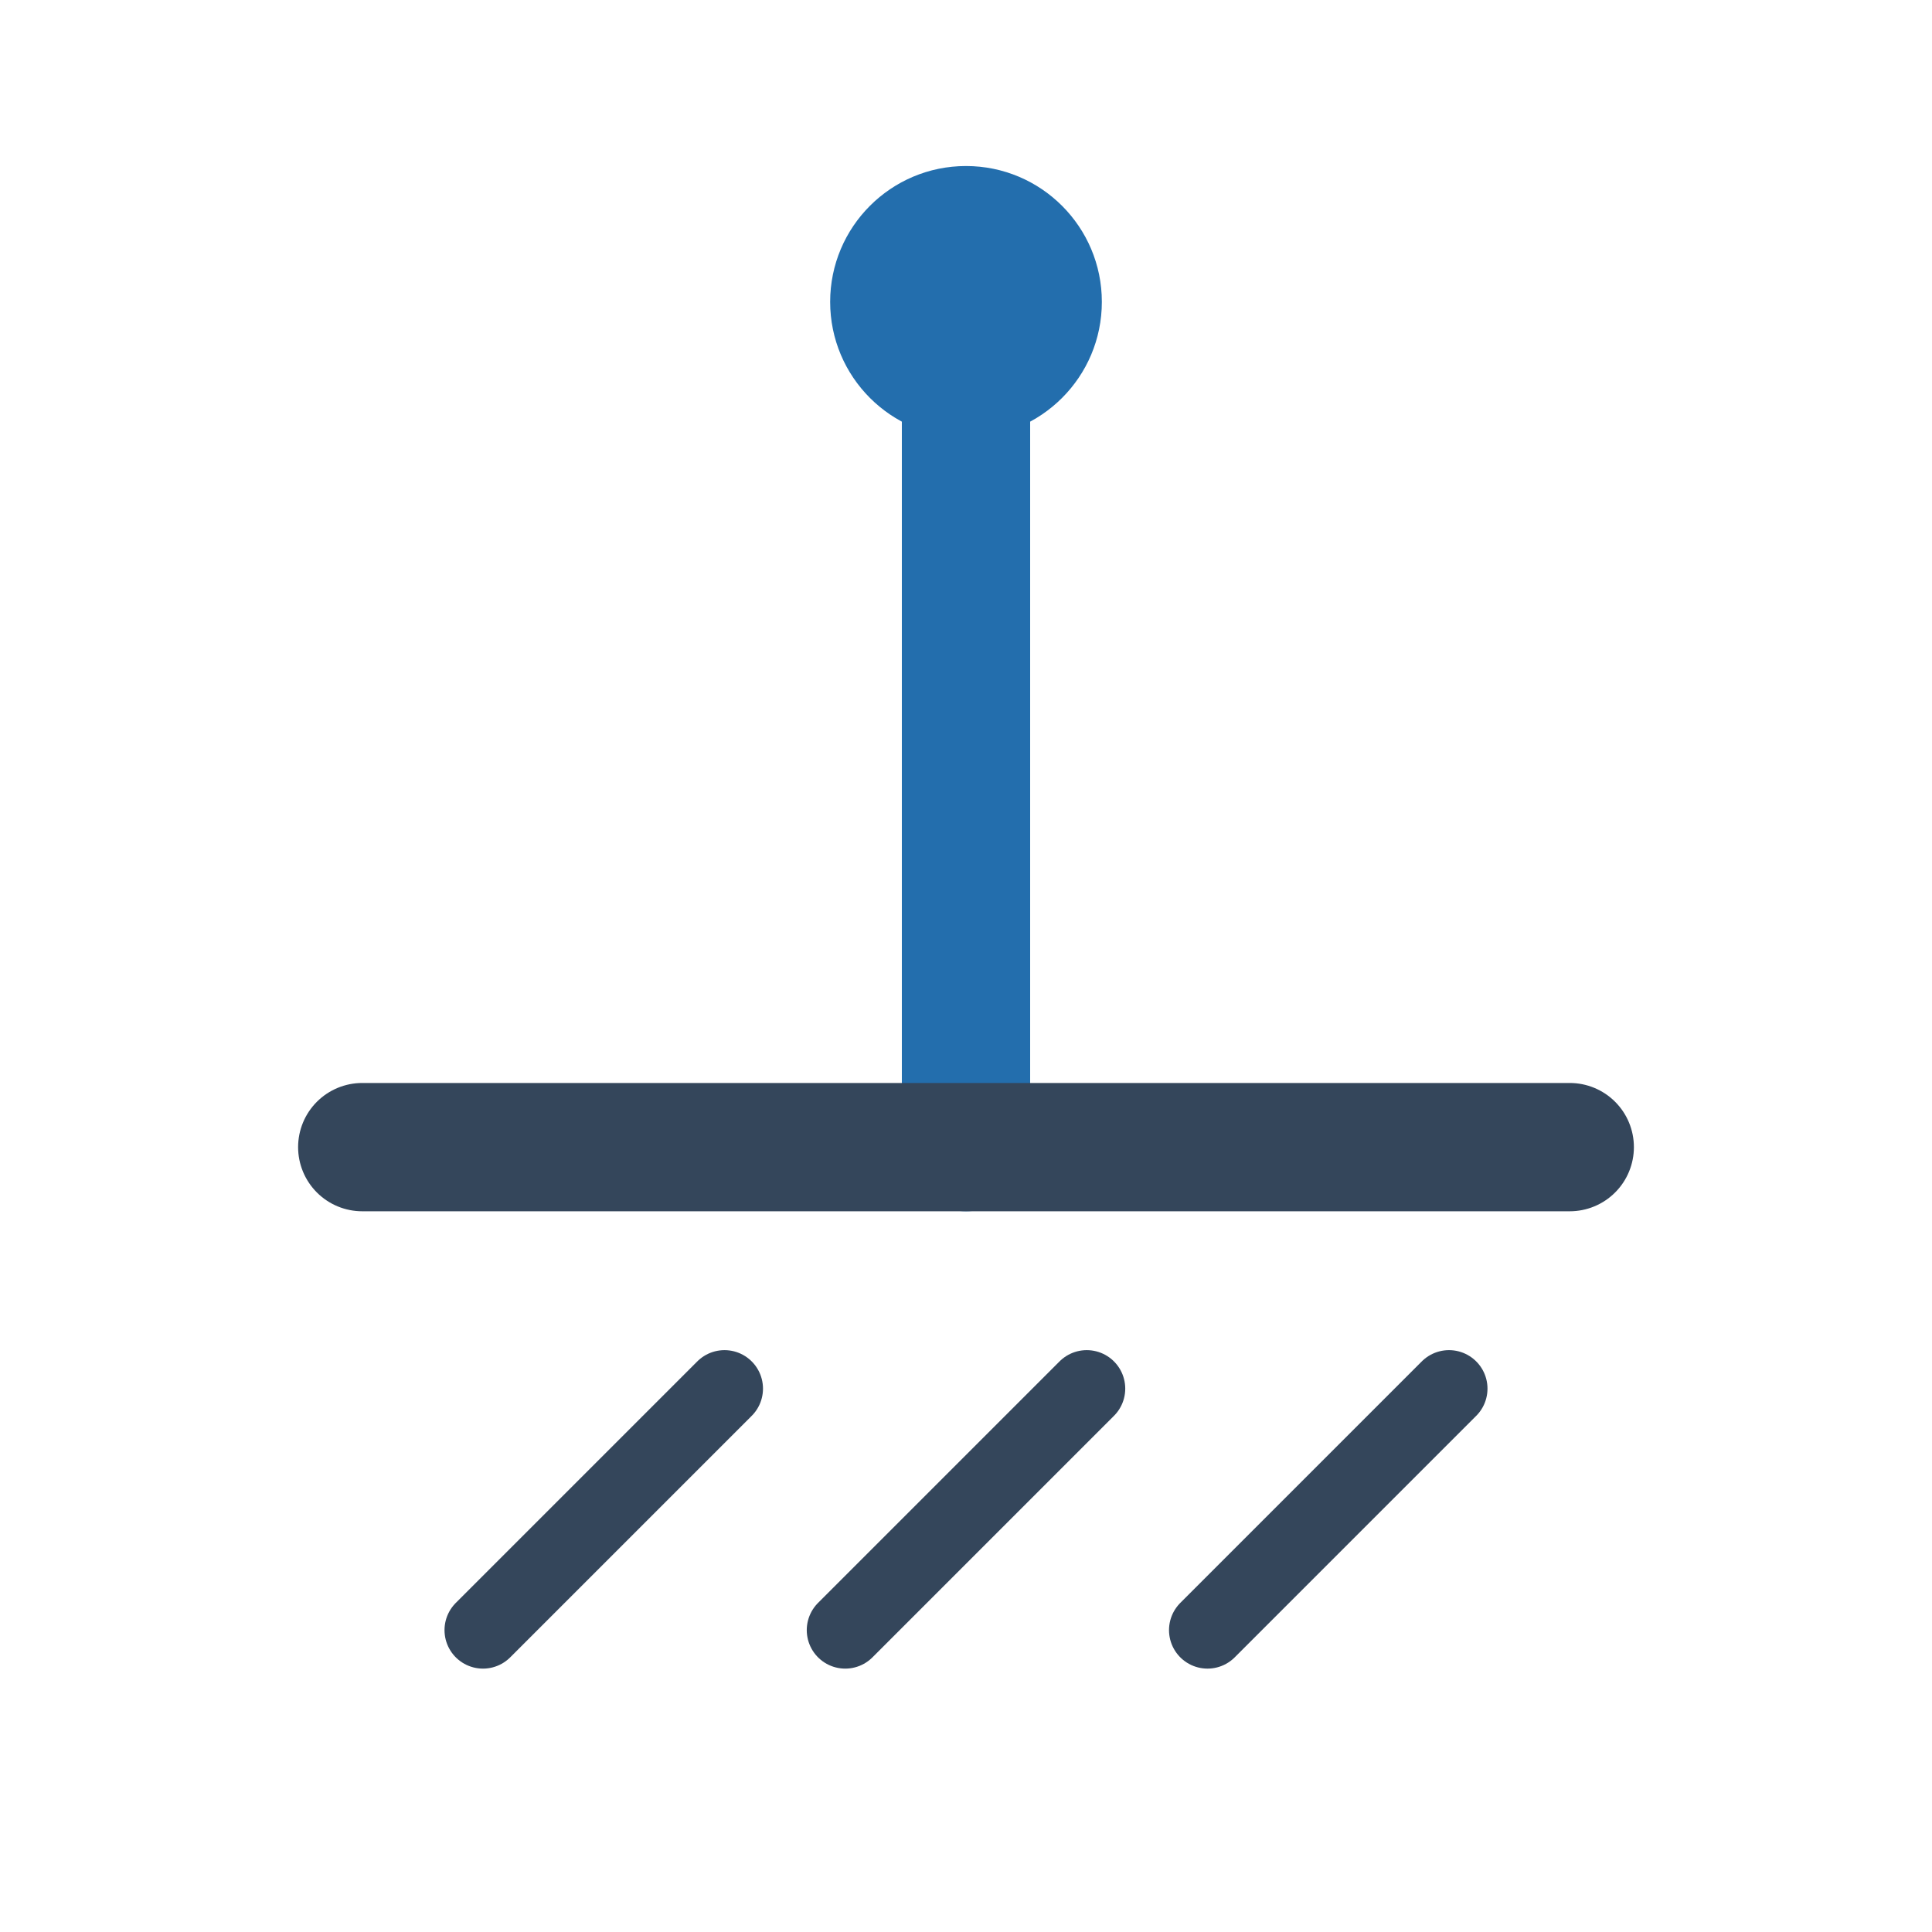
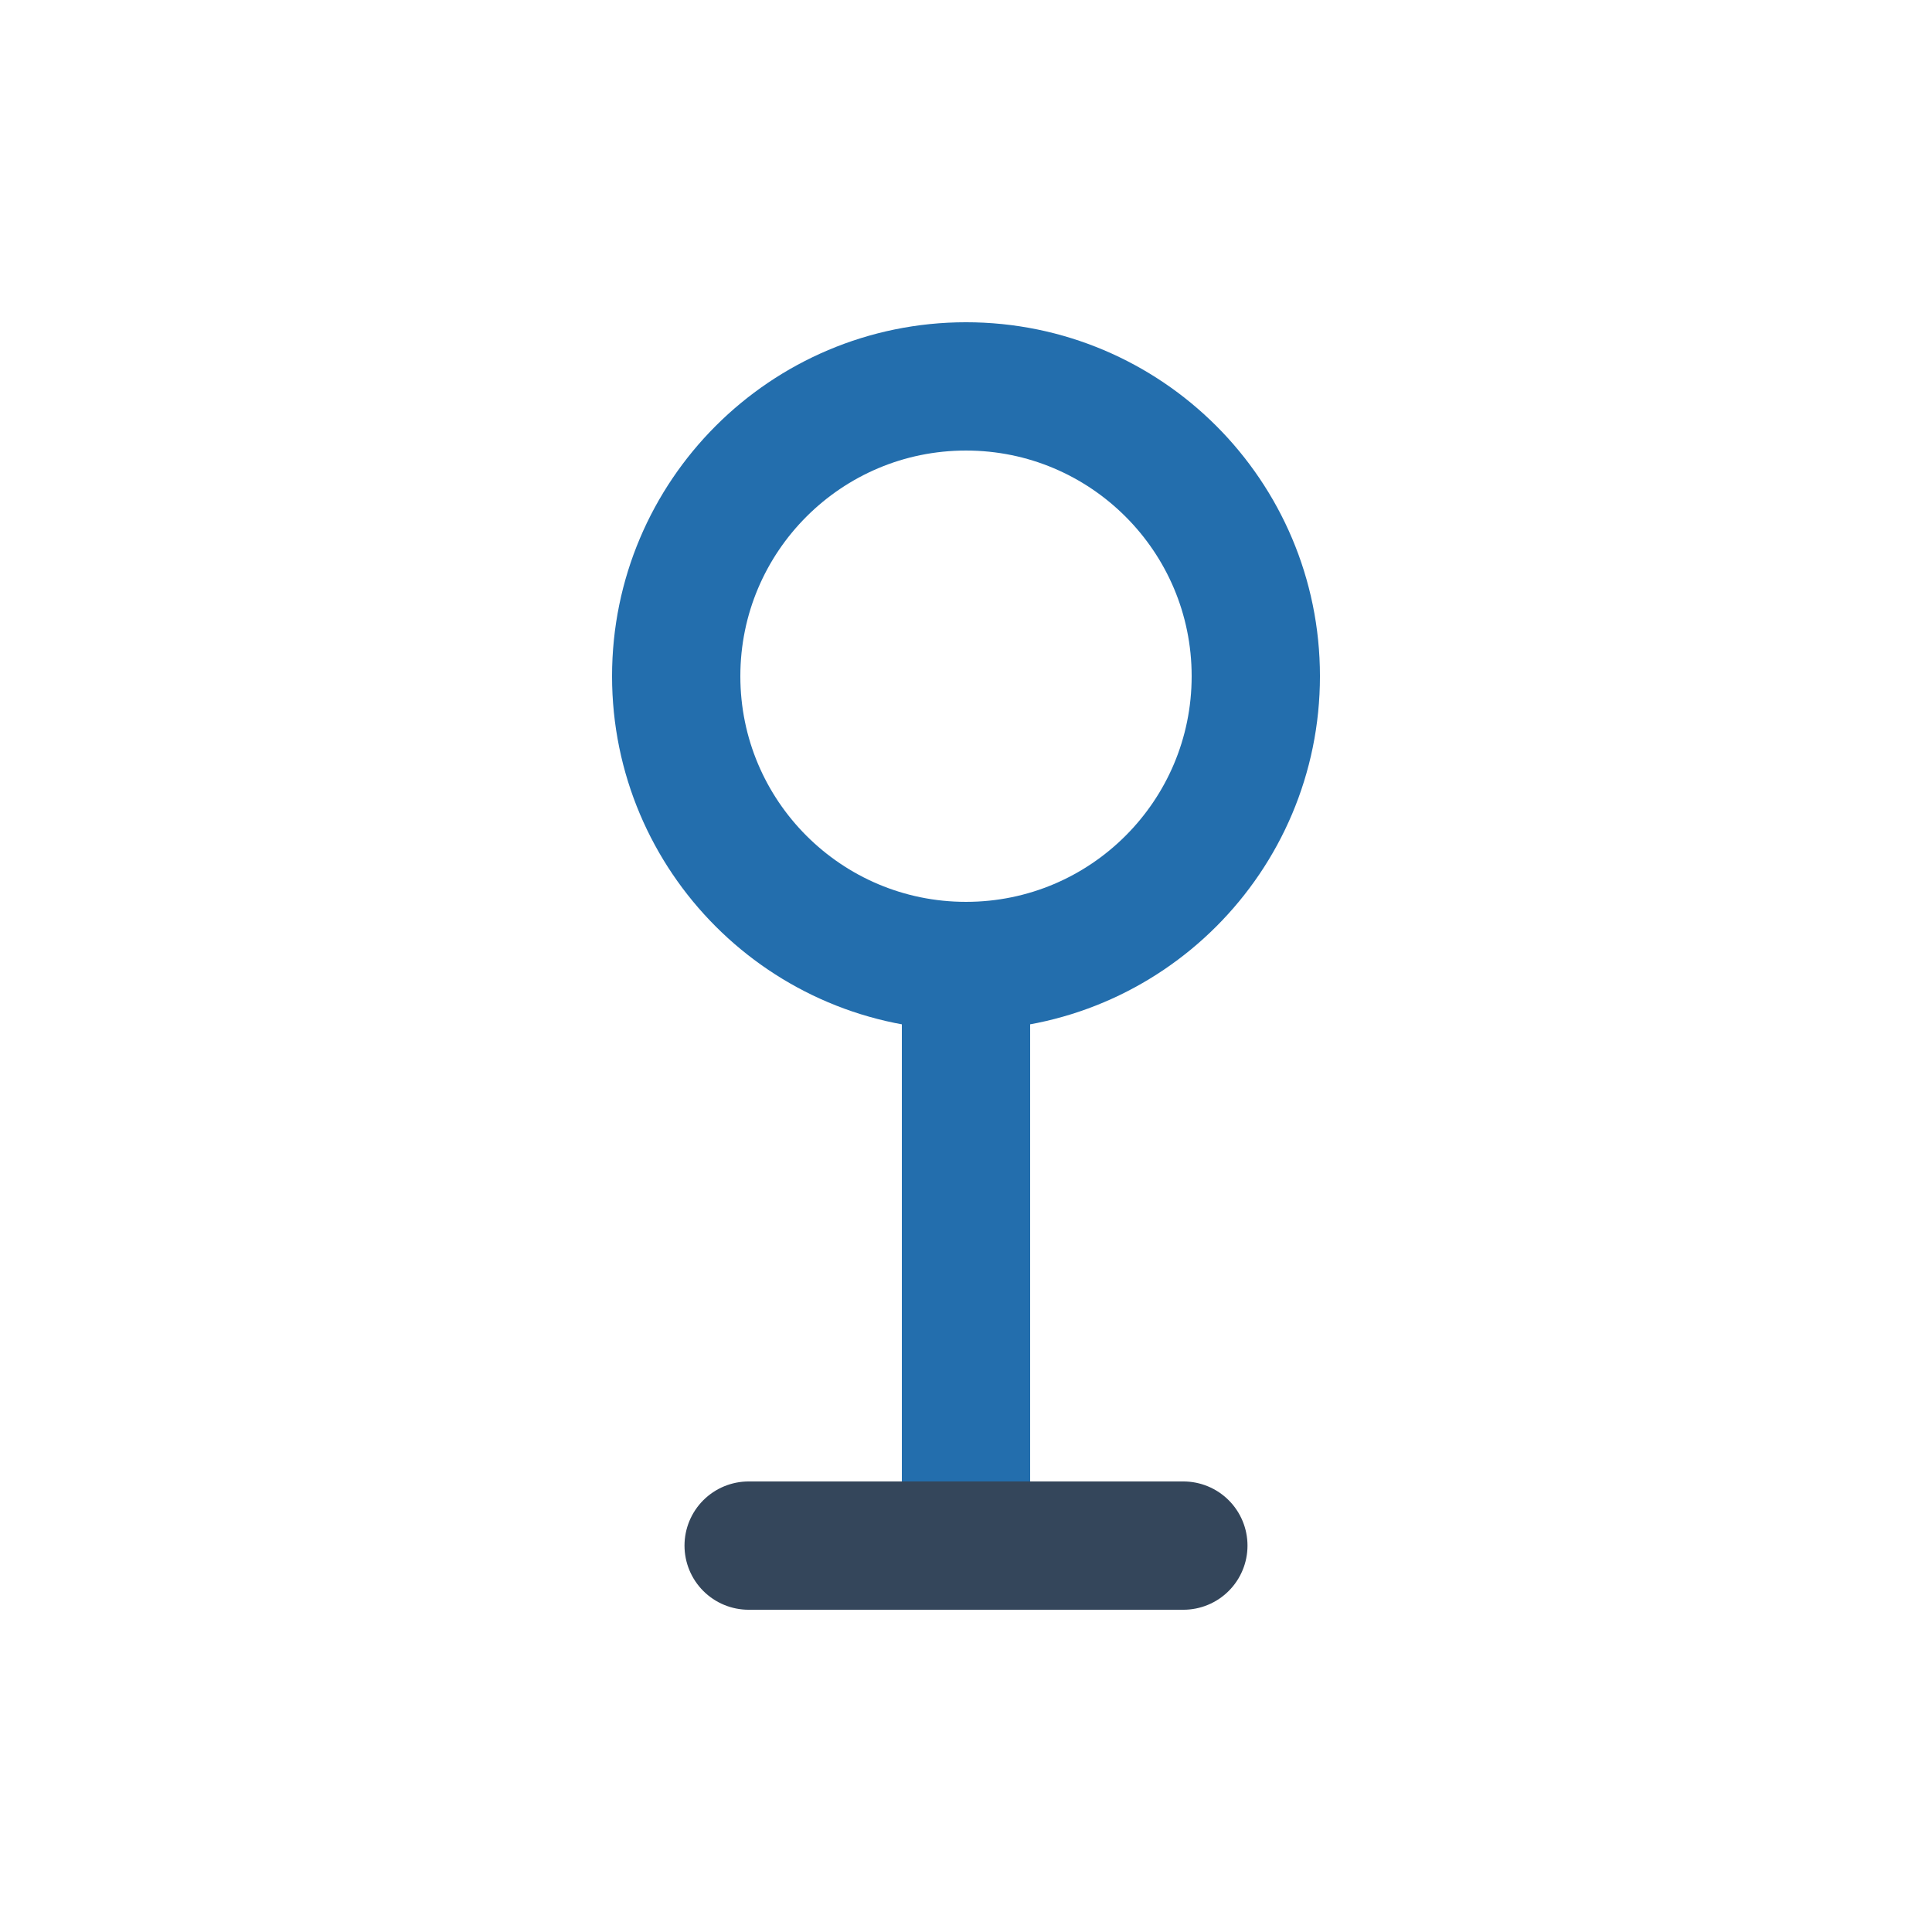
<svg xmlns="http://www.w3.org/2000/svg" viewBox="0 0 64 64">
-   <path d="M32 8L32 38" fill="none" stroke="#236ead" stroke-width="4.25" stroke-linejoin="round" stroke-linecap="round" />
-   <circle cx="32" cy="10" r="4.5" fill="#236ead" />
-   <path d="M12 38L52 38" fill="none" stroke="#34465b" stroke-width="4.25" stroke-linejoin="round" stroke-linecap="round" />
-   <path d="M16 54L24 46M28 54L36 46M40 54L48 46" fill="none" stroke="#34465b" stroke-width="2.55" stroke-linejoin="round" stroke-linecap="round" />
+   <path d="M22.4 22.4A9.6 9.6 0 1 0 41.6 22.4A9.6 9.6 0 1 0 22.4 22.4Z" fill="none" stroke="#236ead" stroke-width="4.25" stroke-linejoin="round" stroke-linecap="round" />
+   <path d="M32 32L32 51.2" fill="none" stroke="#236ead" stroke-width="4.25" stroke-linejoin="round" stroke-linecap="round" />
+   <path d="M24.8 51.2L39.2 51.2" fill="none" stroke="#34465b" stroke-width="4.25" stroke-linejoin="round" stroke-linecap="round" />
</svg>
